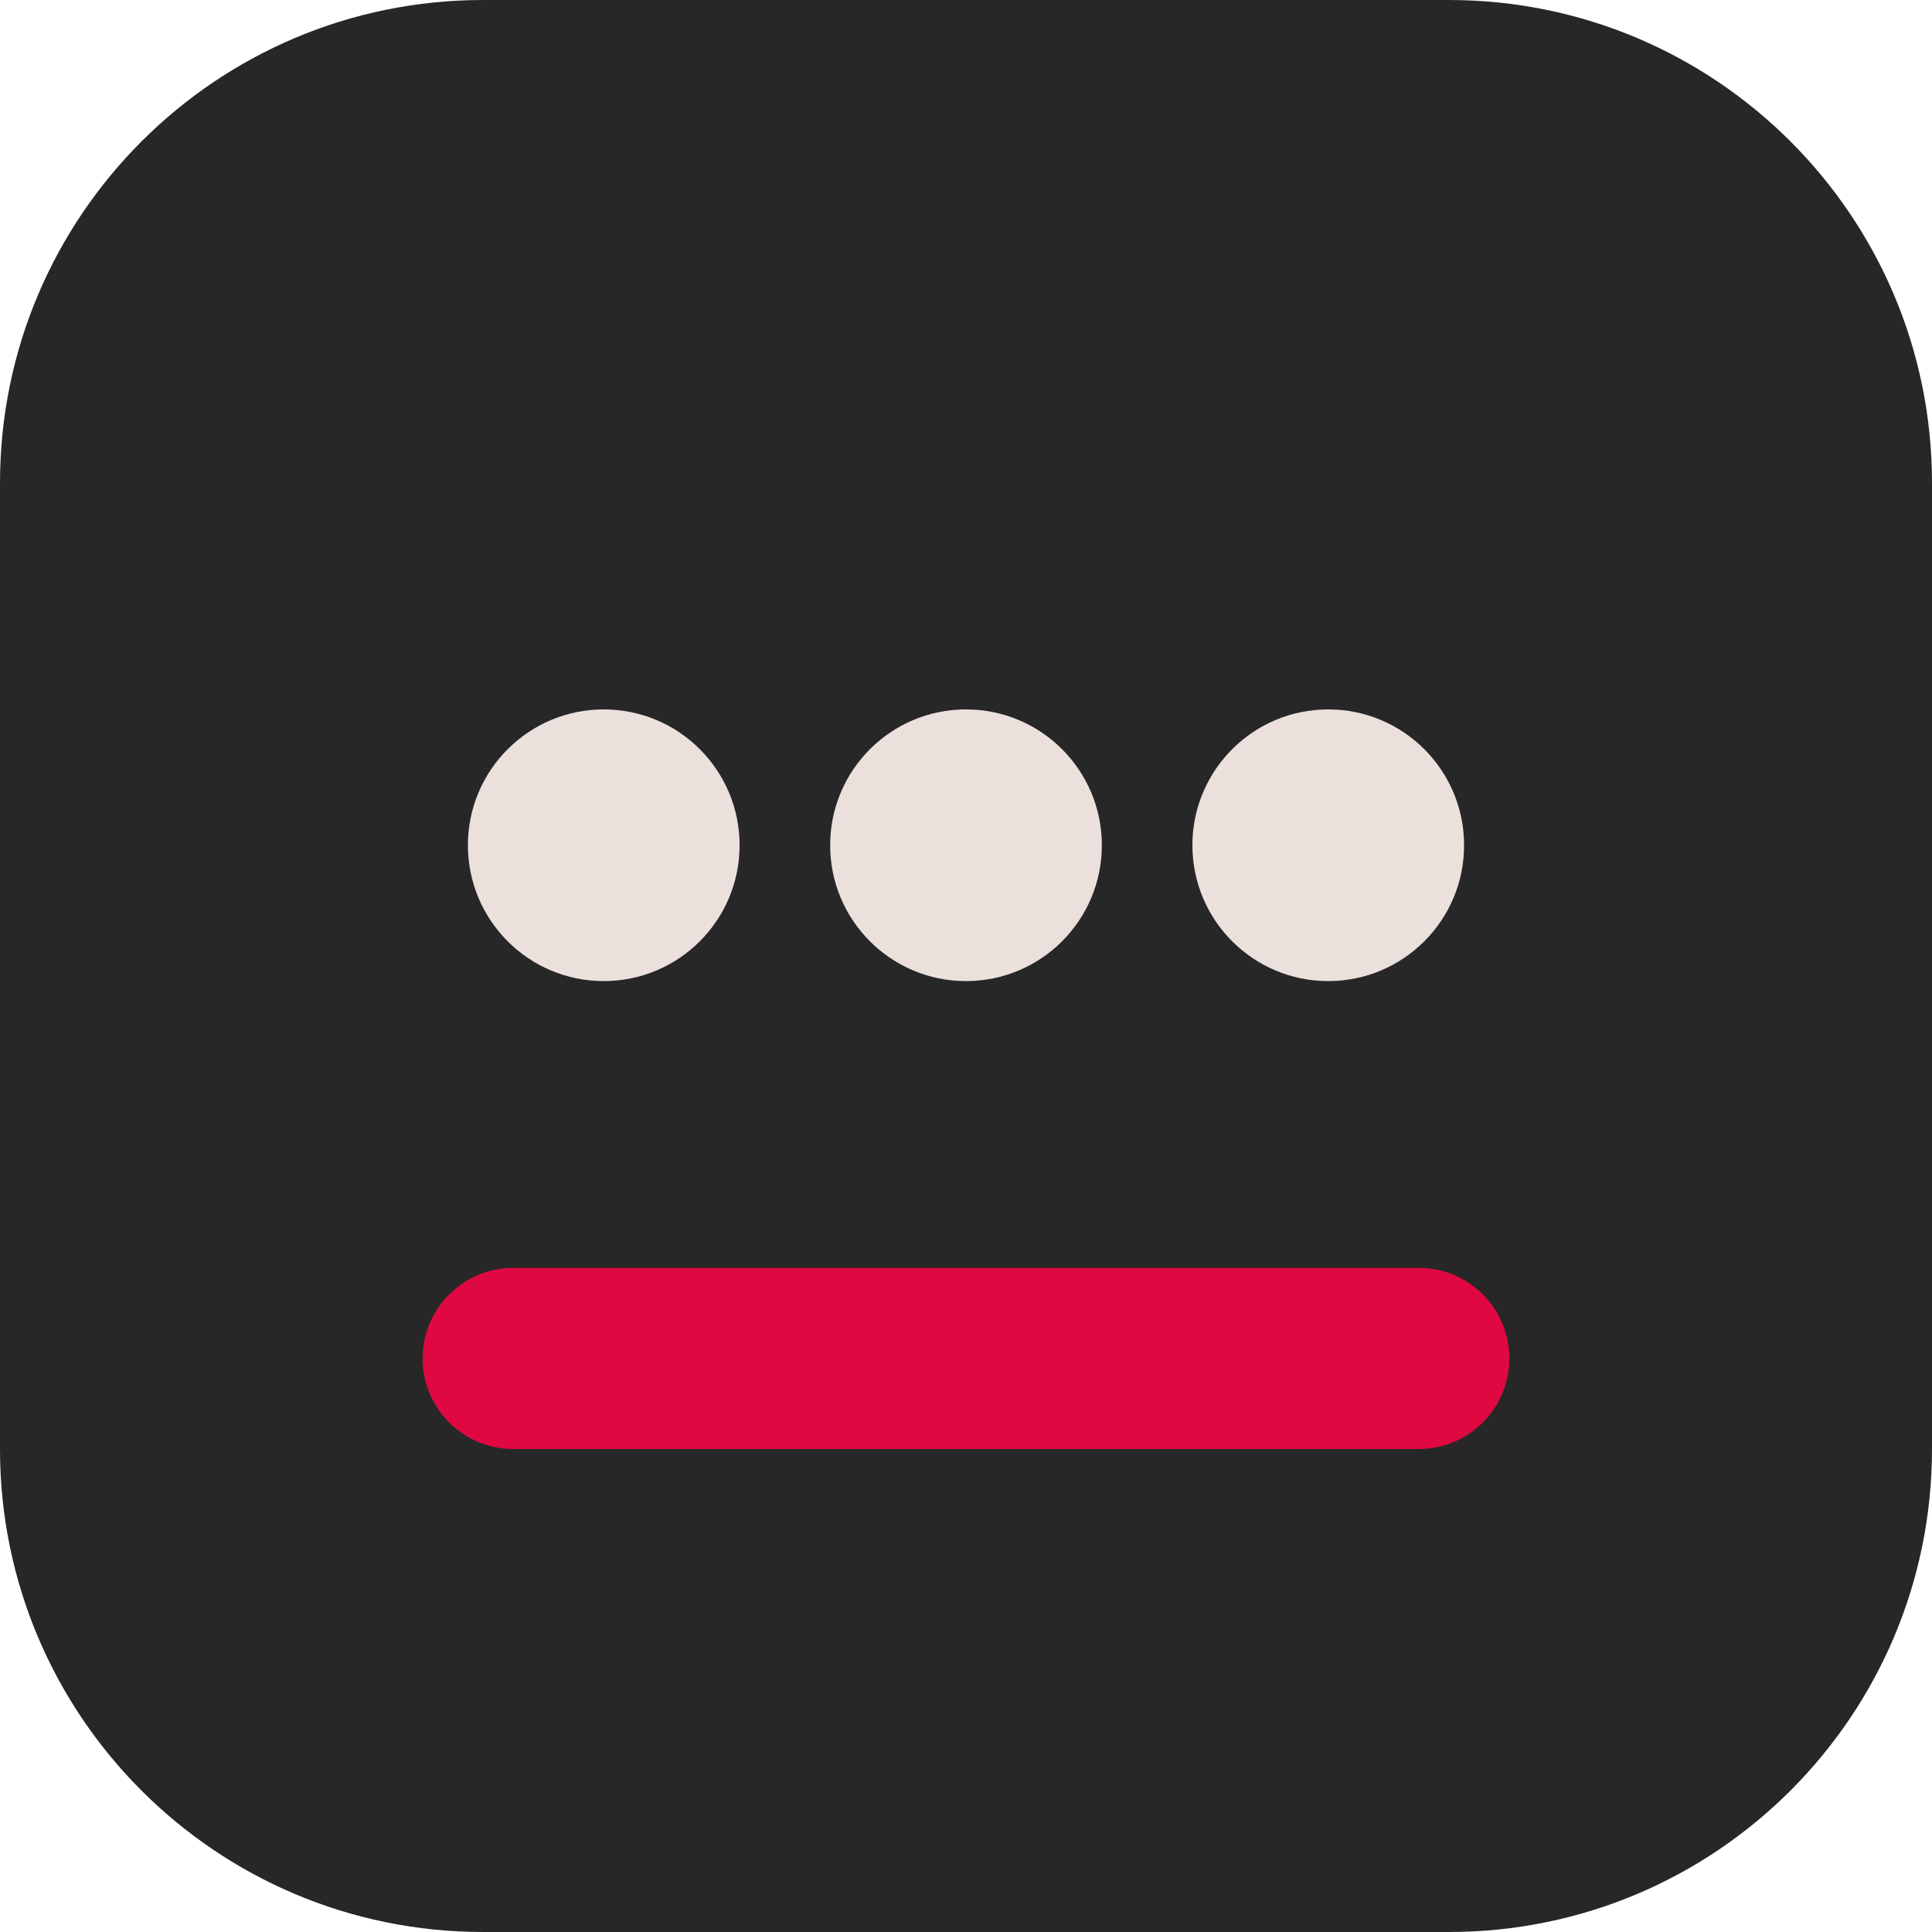
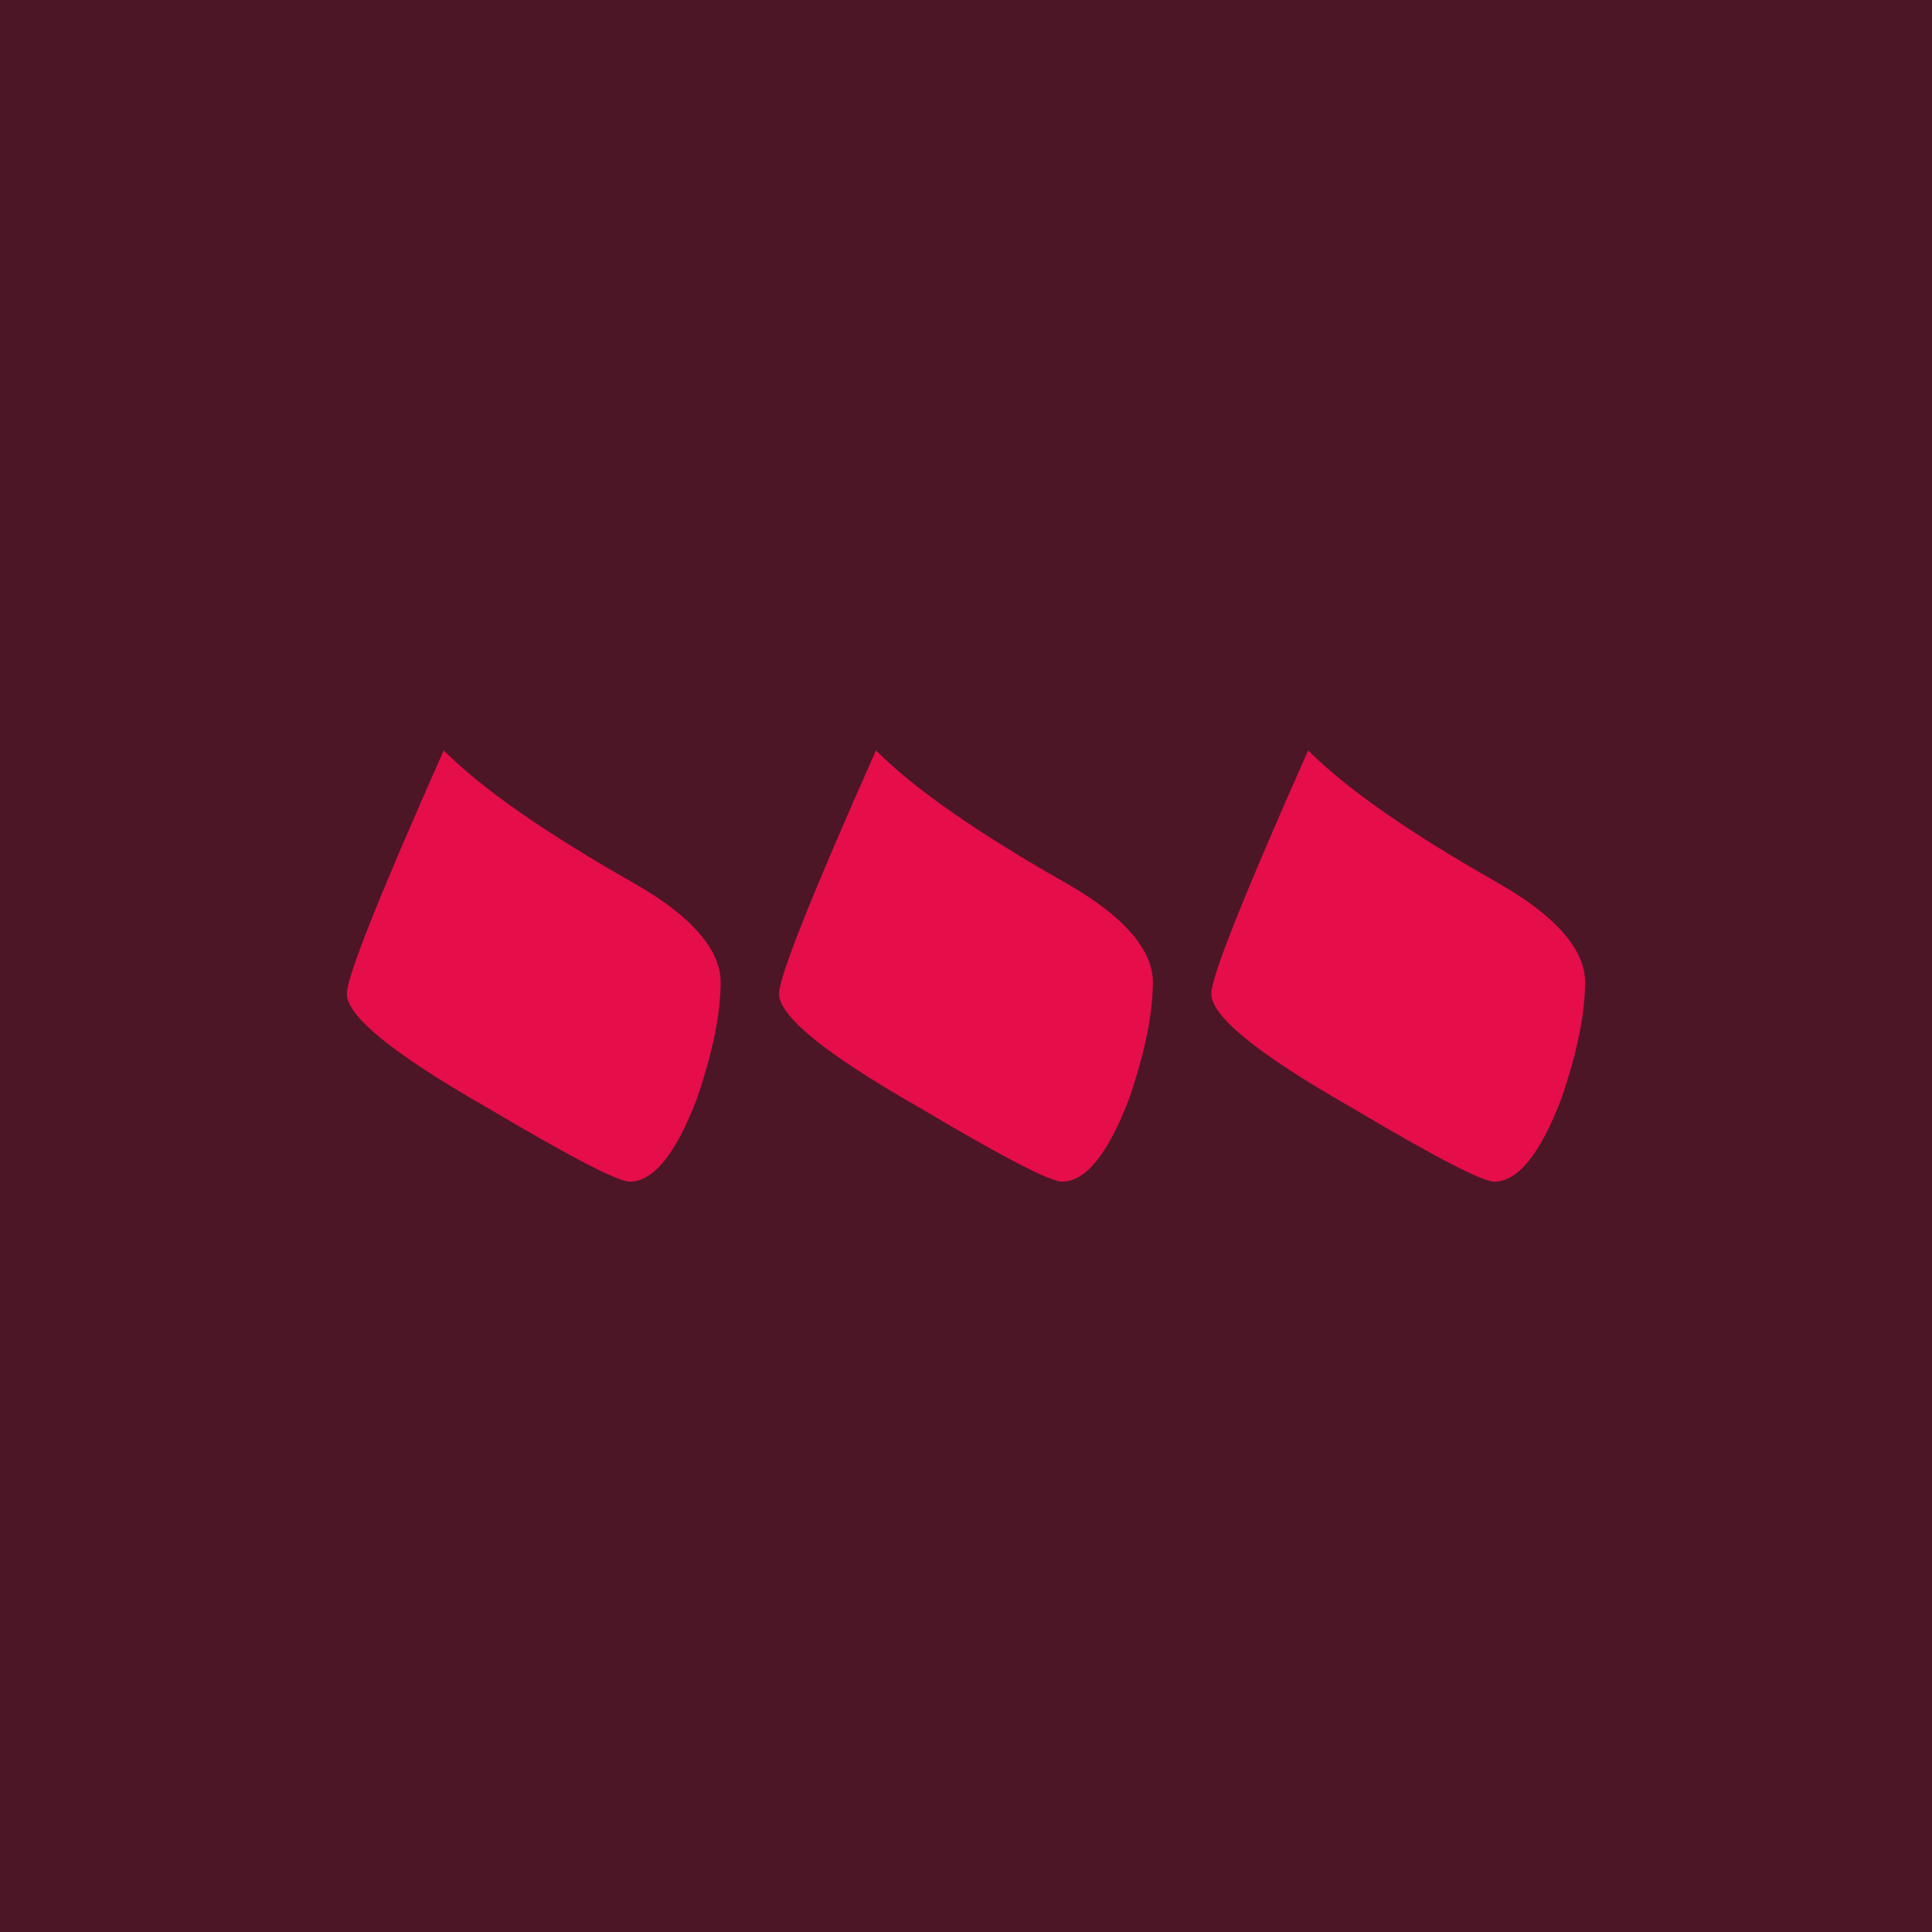
- <svg xmlns="http://www.w3.org/2000/svg" viewBox="0 0 32 32" role="img" aria-label="Phikra">
-   <rect width="32" height="32" rx="8" fill="#272727" />
-   <g fill="#ECE0DD">
-     <circle cx="10" cy="14" r="2.25" />
-     <circle cx="16" cy="14" r="2.25" />
-     <circle cx="22" cy="14" r="2.25" />
+ <svg xmlns="http://www.w3.org/2000/svg" id="Calque_2" data-name="Calque 2" viewBox="0 0 518.82 518.82">
+   <defs>
+     <style>
+       .cls-1 {
+         fill: #4c1626;
+       }
+ 
+       .cls-2 {
+         fill: #e50d4a;
+       }
+     </style>
+   </defs>
+   <g id="Calque_1-2" data-name="Calque 1">
+     <g>
+       <rect class="cls-1" width="518.82" height="518.82" />
+       <g>
+         <path class="cls-2" d="M170.16,237.12c-23.73-13.46-40.73-25.3-51-35.61-17.31,38.98-26.02,60.78-26.02,65.35,0,6.01,12.38,16.1,37.18,30.28,22.65,13.46,35.61,20.18,38.8,20.18,6.37,0,12.38-7.45,18.03-22.29,4.26-12.42,6.37-22.83,6.37-31.35s-7.76-17.72-23.37-26.55Z" />
+         <path class="cls-2" d="M286.23,237.12c-23.73-13.46-40.73-25.3-51-35.61-17.31,38.98-26.02,60.78-26.02,65.35,0,6.01,12.38,16.1,37.18,30.28,22.65,13.46,35.61,20.18,38.8,20.18,6.37,0,12.38-7.45,18.03-22.29,4.26-12.42,6.37-22.83,6.37-31.35s-7.76-17.72-23.37-26.55Z" />
+         <path class="cls-2" d="M402.3,237.12c-23.73-13.46-40.73-25.3-51-35.61-17.31,38.98-26.02,60.78-26.02,65.35,0,6.01,12.38,16.1,37.18,30.28,22.65,13.46,35.61,20.18,38.8,20.18,6.37,0,12.38-7.45,18.03-22.29,4.26-12.42,6.37-22.83,6.37-31.35s-7.76-17.72-23.37-26.55Z" />
+       </g>
+     </g>
  </g>
-   <rect x="7" y="21" width="18" height="3" rx="1.5" fill="#DF0841" />
</svg>
